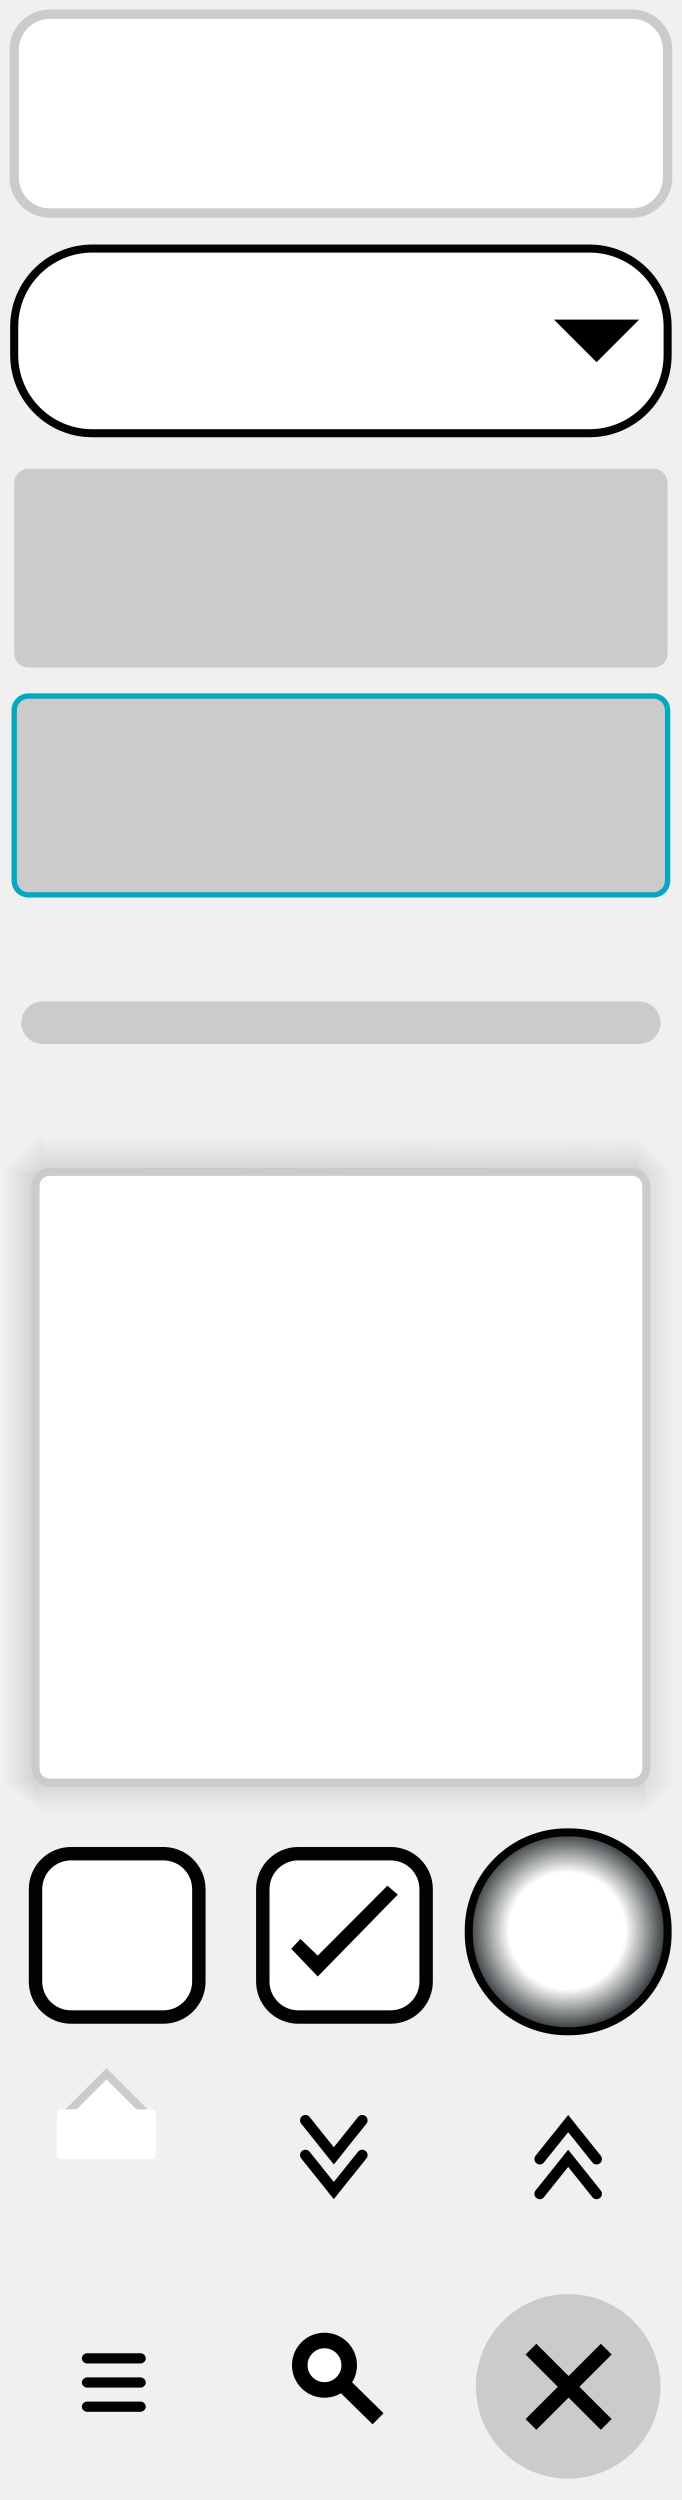
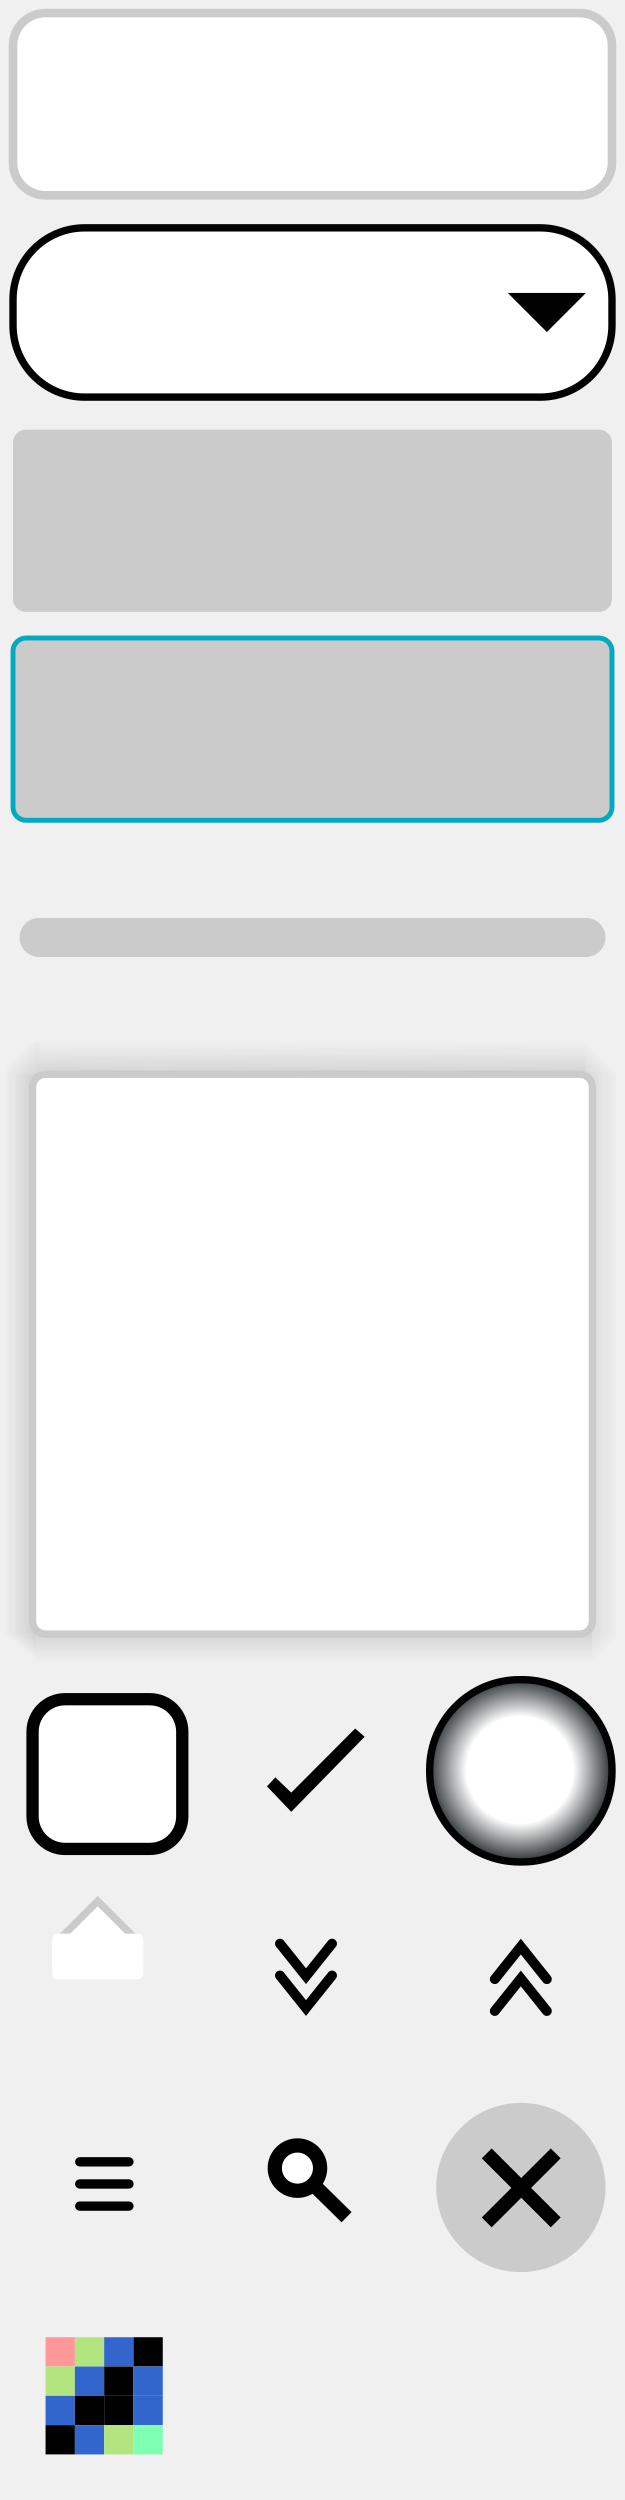
- <svg xmlns="http://www.w3.org/2000/svg" xmlns:xlink="http://www.w3.org/1999/xlink" width="96" height="352" viewBox="0 0 25.4 93.133" version="1.1" id="svg1">
+ <svg xmlns="http://www.w3.org/2000/svg" xmlns:xlink="http://www.w3.org/1999/xlink" width="96" height="384" viewBox="0 0 25.4 101.6" version="1.1" id="svg1">
  <defs id="defs1">
    <linearGradient id="linearGradient36">
      <stop style="stop-color:#cbcbcb;stop-opacity:1;" offset="0.952" id="stop35" />
      <stop style="stop-color:#cbcbcb;stop-opacity:0;" offset="1" id="stop36" />
    </linearGradient>
    <linearGradient id="linearGradient34">
      <stop style="stop-color:#cbcbcb;stop-opacity:1;" offset="0.92" id="stop33" />
      <stop style="stop-color:#cbcbcb;stop-opacity:0;" offset="1" id="stop34" />
    </linearGradient>
    <linearGradient id="linearGradient33">
      <stop style="stop-color:#cbcbcb;stop-opacity:1;" offset="0.903" id="stop31" />
      <stop style="stop-color:#cbcbcb;stop-opacity:0;" offset="0.984" id="stop32" />
    </linearGradient>
    <linearGradient id="linearGradient4">
      <stop style="stop-color:#cccccc;stop-opacity:1;" offset="0.941" id="stop3" />
      <stop style="stop-color:#cbcbcb;stop-opacity:0;" offset="1" id="stop4" />
    </linearGradient>
    <linearGradient id="linearGradient30">
      <stop style="stop-color:#cbcbcb;stop-opacity:1;" offset="0.934" id="stop29" />
      <stop style="stop-color:#cbcbcb;stop-opacity:0;" offset="1" id="stop30" />
    </linearGradient>
    <linearGradient id="linearGradient28">
      <stop style="stop-color:#cbcbcb;stop-opacity:1;" offset="0.918" id="stop27" />
      <stop style="stop-color:#cbcbcb;stop-opacity:0;" offset="1" id="stop28" />
    </linearGradient>
    <linearGradient id="linearGradient25">
      <stop style="stop-color:#cbcbcb;stop-opacity:1;" offset="0.92" id="stop25" />
      <stop style="stop-color:#cbcbcb;stop-opacity:0;" offset="1" id="stop26" />
    </linearGradient>
    <linearGradient id="linearGradient20">
      <stop style="stop-color:#cbcbcb;stop-opacity:1;" offset="0.93" id="stop20" />
      <stop style="stop-color:#cbcbcb;stop-opacity:0;" offset="1" id="stop21" />
    </linearGradient>
    <radialGradient xlink:href="#linearGradient1" id="radialGradient2" cx="1.455" cy="1.455" fx="1.455" fy="1.455" r="1.27" gradientUnits="userSpaceOnUse" gradientTransform="matrix(3.155989,0,0,3.155989,16.5343,67.33426)" />
    <linearGradient id="linearGradient1">
      <stop style="stop-color:#ffffff;stop-opacity:1;" offset="0.541" id="stop1" />
      <stop style="stop-color:#2e3436;stop-opacity:1;" offset="0.925" id="stop2" />
    </linearGradient>
    <filter style="color-interpolation-filters:sRGB" id="filter9" x="-0.22" y="-0.22" width="1.44" height="1.44">
      <feFlood result="flood" in="SourceGraphic" flood-opacity="0.498" flood-color="rgb(0,0,0)" id="feFlood8" />
      <feGaussianBlur result="blur" in="SourceGraphic" stdDeviation="1" id="feGaussianBlur8" />
      <feOffset result="offset" in="blur" dx="0" dy="0" id="feOffset8" />
      <feComposite result="comp1" operator="in" in="flood" in2="offset" id="feComposite8" />
      <feComposite result="fbSourceGraphic" operator="over" in="SourceGraphic" in2="comp1" id="feComposite9" />
      <feColorMatrix result="fbSourceGraphicAlpha" in="fbSourceGraphic" values="0 0 0 -1 0 0 0 0 -1 0 0 0 0 -1 0 0 0 0 1 0" id="feColorMatrix9" />
      <feFlood id="feFlood9" result="flood" in="fbSourceGraphic" flood-opacity="0.498" flood-color="rgb(0,0,0)" />
      <feGaussianBlur id="feGaussianBlur9" result="blur" in="fbSourceGraphic" stdDeviation="1" />
      <feOffset id="feOffset9" result="offset" in="blur" dx="0" dy="0" />
      <feComposite id="feComposite10" result="comp1" operator="in" in="flood" in2="offset" />
      <feComposite id="feComposite11" result="comp2" operator="over" in="fbSourceGraphic" in2="comp1" />
    </filter>
    <filter style="color-interpolation-filters:sRGB" id="filter15" x="-0.037" y="-0.037" width="1.075" height="1.075">
      <feFlood result="flood" in="SourceGraphic" flood-opacity="0.498" flood-color="rgb(0,0,0)" id="feFlood14" />
      <feGaussianBlur result="blur" in="SourceGraphic" stdDeviation="0.3" id="feGaussianBlur14" />
      <feOffset result="offset" in="blur" dx="0" dy="0" id="feOffset14" />
      <feComposite result="comp1" operator="in" in="flood" in2="offset" id="feComposite14" />
      <feComposite result="comp2" operator="over" in="SourceGraphic" in2="comp1" id="feComposite15" />
    </filter>
    <filter style="color-interpolation-filters:sRGB" id="filter3" x="-0.062" y="-0.062" width="1.124" height="1.124">
      <feFlood result="flood" in="SourceGraphic" flood-opacity="0.498" flood-color="rgb(0,0,0)" id="feFlood2" />
      <feGaussianBlur result="blur" in="SourceGraphic" stdDeviation="0.5" id="feGaussianBlur2" />
      <feOffset result="offset" in="blur" dx="0" dy="0" id="feOffset2" />
      <feComposite result="comp1" operator="in" in="flood" in2="offset" id="feComposite2" />
      <feComposite result="comp2" operator="over" in="SourceGraphic" in2="comp1" id="feComposite3" />
    </filter>
-     <filter style="color-interpolation-filters:sRGB;" id="filter16" x="-0.095" y="-0.095" width="1.191" height="1.191">
+     <filter style="color-interpolation-filters:sRGB" id="filter16" x="-0.095" y="-0.095" width="1.191" height="1.191">
      <feFlood result="flood" in="SourceGraphic" flood-opacity="0.498" flood-color="rgb(0,0,0)" id="feFlood13" />
      <feGaussianBlur result="blur" in="SourceGraphic" stdDeviation="0.8" id="feGaussianBlur13" />
      <feOffset result="offset" in="blur" dx="0" dy="0" id="feOffset13" />
      <feComposite result="comp1" operator="in" in="flood" in2="offset" id="feComposite13" />
      <feComposite result="comp2" operator="over" in="SourceGraphic" in2="comp1" id="feComposite16" />
    </filter>
    <filter style="color-interpolation-filters:sRGB" id="filter30" x="-0.059" y="-0.059" width="1.119" height="1.119">
      <feFlood result="flood" in="SourceGraphic" flood-opacity="0.498" flood-color="rgb(0,0,0)" id="feFlood29" />
      <feGaussianBlur result="blur" in="SourceGraphic" stdDeviation="0.5" id="feGaussianBlur29" />
      <feOffset result="offset" in="blur" dx="0" dy="0" id="feOffset29" />
      <feComposite result="comp1" operator="in" in="flood" in2="offset" id="feComposite29" />
      <feComposite result="comp2" operator="over" in="SourceGraphic" in2="comp1" id="feComposite30" />
    </filter>
    <linearGradient xlink:href="#linearGradient28" id="linearGradient21" x1="0.265" y1="55.033" x2="25.135" y2="55.033" gradientUnits="userSpaceOnUse" />
    <linearGradient xlink:href="#linearGradient4" id="linearGradient22" gradientUnits="userSpaceOnUse" x1="0.265" y1="55.033" x2="25.135" y2="55.033" gradientTransform="translate(-25.26771,-109.8021)" />
    <linearGradient xlink:href="#linearGradient20" id="linearGradient23" gradientUnits="userSpaceOnUse" gradientTransform="translate(-67.60104,-42.31047)" x1="0.265" y1="55.033" x2="25.268" y2="55.01" />
    <linearGradient xlink:href="#linearGradient30" id="linearGradient24" gradientUnits="userSpaceOnUse" gradientTransform="translate(42.59791,-67.60105)" x1="0.265" y1="55.166" x2="24.99" y2="55.166" />
    <linearGradient xlink:href="#linearGradient33" id="linearGradient26" x1="14.552" y1="56.885" x2="0.529" y2="42.598" gradientUnits="userSpaceOnUse" />
    <linearGradient xlink:href="#linearGradient34" id="linearGradient27" gradientUnits="userSpaceOnUse" x1="14.287" y1="56.621" x2="0.893" y2="43" gradientTransform="rotate(90,12.7,54.76875)" />
    <linearGradient xlink:href="#linearGradient36" id="linearGradient31" gradientUnits="userSpaceOnUse" x1="16.404" y1="56.738" x2="0.924" y2="43.127" gradientTransform="rotate(-90,12.90587,55.09205)" />
    <linearGradient xlink:href="#linearGradient25" id="linearGradient32" gradientUnits="userSpaceOnUse" gradientTransform="rotate(180,12.83229,55.03334)" x1="15.081" y1="57.15" x2="0.986" y2="43.127" />
  </defs>
  <g id="layer1">
    <rect style="opacity:0.99;fill:url(#linearGradient21);stroke:none;stroke-width:0.3;stroke-linecap:round;stroke-dasharray:none;stroke-opacity:1" id="rect19" width="1.642" height="22.754" x="23.813" y="43.656" ry="1.3726043e-06" />
    <rect style="opacity:0.99;fill:url(#linearGradient22);stroke:none;stroke-width:0.3;stroke-linecap:round;stroke-dasharray:none;stroke-opacity:1" id="rect19-5" width="1.47" height="22.754" x="-1.47" y="-66.41" ry="0" transform="scale(-1)" />
    <rect style="opacity:0.99;fill:#ffffff;fill-opacity:1;stroke:#cbcbcb;stroke-width:0.35;stroke-linecap:round;stroke-dasharray:none;stroke-opacity:1" id="rect1" width="24.342" height="7.408" x="0.529" y="0.529" ry="1.323" />
    <rect style="opacity:0.99;fill:#ffffff;fill-opacity:1;stroke:#cbcbcb;stroke-width:0.3;stroke-linecap:round;stroke-dasharray:none;stroke-opacity:1" id="rect1-53" width="22.754" height="22.754" x="1.323" y="43.656" ry="0.529" />
    <rect style="opacity:0.99;fill:#cbcbcb;fill-opacity:1;stroke:none;stroke-width:0.3;stroke-linecap:round;stroke-dasharray:none;stroke-opacity:1" id="rect1-6" width="24.342" height="7.408" x="0.529" y="17.462" ry="0.529" />
    <rect style="opacity:0.99;fill:#cbcbcb;fill-opacity:1;stroke:none;stroke-width:0.3;stroke-linecap:round;stroke-dasharray:none;stroke-opacity:1" id="rect1-6-5" width="6.879" height="6.879" x="17.727" y="85.46" ry="3.44" />
    <rect style="opacity:0.99;fill:#cbcbcb;fill-opacity:1;stroke:#00a8bf;stroke-width:0.2;stroke-linecap:round;stroke-dasharray:none;stroke-opacity:1" id="rect1-6-6" width="24.342" height="7.408" x="0.529" y="25.929" ry="0.529" />
    <rect style="opacity:0.99;fill:#ffffff;fill-opacity:1;stroke:#000000;stroke-width:0.3;stroke-linecap:round;stroke-dasharray:none;stroke-opacity:1" id="rect1-2" width="24.342" height="6.879" x="0.529" y="9.26" ry="2.91" />
    <path style="fill:#000000;fill-opacity:1;fill-rule:evenodd;stroke:none;stroke-width:0.317px;stroke-linecap:butt;stroke-linejoin:miter;stroke-opacity:1" d="m 20.637,11.906 h 3.175 l -1.587,1.587 z" id="path1" />
    <rect style="opacity:0.99;fill:#ffffff;fill-opacity:1;stroke:#000000;stroke-width:0.5;stroke-linecap:round;stroke-dasharray:none;stroke-opacity:1" id="rect1-5" width="6.085" height="6.085" x="1.323" y="69.056" ry="1.323" />
-     <rect style="opacity:0.99;fill:#ffffff;fill-opacity:1;stroke:#000000;stroke-width:0.5;stroke-linecap:round;stroke-dasharray:none;stroke-opacity:1" id="rect1-5-9" width="6.085" height="6.085" x="9.79" y="69.056" ry="1.323" />
    <path style="fill:#000000;fill-opacity:1;fill-rule:evenodd;stroke:none;stroke-width:0.097;stroke-linecap:butt;stroke-linejoin:miter;stroke-dasharray:none;stroke-opacity:1" d="m 11.191,72.232 0.645,0.621 2.597,-2.606 0.385,0.334 -2.981,3.051 -0.988,-1.034 z" id="path1-3-1" />
    <rect style="opacity:0.99;fill:url(#radialGradient2);stroke:#000000;stroke-width:0.3;stroke-linecap:round;stroke-dasharray:none;stroke-opacity:1" id="rect1-9" width="7.408" height="7.408" x="17.463" y="68.262" ry="3.647" rx="3.655" />
    <rect style="opacity:0.99;fill:#000000;fill-opacity:1;stroke:#000000;stroke-width:0.097;stroke-linecap:round;stroke-dasharray:none;stroke-opacity:1" id="rect1-62" width="2.284" height="0.283" x="3.098" y="87.715" rx="0.147" ry="0.283" />
    <rect style="opacity:0.99;fill:#000000;fill-opacity:1;stroke:#000000;stroke-width:0.097;stroke-linecap:round;stroke-dasharray:none;stroke-opacity:1" id="rect1-3" width="2.284" height="0.283" x="3.098" y="88.615" rx="0.147" ry="0.283" />
    <rect style="opacity:0.99;fill:#000000;fill-opacity:1;stroke:#000000;stroke-width:0.097;stroke-linecap:round;stroke-dasharray:none;stroke-opacity:1" id="rect1-5-6" width="2.284" height="0.283" x="3.098" y="89.515" rx="0.147" ry="0.283" />
    <path style="fill:#000000;fill-opacity:1;fill-rule:evenodd;stroke:none;stroke-width:0.401px;stroke-linecap:butt;stroke-linejoin:miter;stroke-opacity:1" d="m 19.98,87.313 1.202,1.202 1.202,-1.202 0.401,0.401 -1.202,1.202 1.202,1.202 -0.401,0.401 -1.202,-1.202 -1.202,1.202 -0.401,-0.401 1.202,-1.202 -1.202,-1.202 z" id="path1-3" />
    <rect style="fill:#cbcbcb;fill-opacity:1;stroke:none;stroke-width:0.3;stroke-dasharray:none" id="rect2" width="23.813" height="1.587" x="0.794" y="37.306" rx="0.794" ry="0.794" />
    <path style="fill:#ffffff;fill-opacity:1;stroke:#cbcbcb;stroke-width:0.3;stroke-opacity:1" d="m 3.969,77.258 -1.588,1.587 v 0.794 h 3.175 v -0.794 z" id="path2" />
    <rect style="fill:#ffffff;fill-opacity:1;stroke:none;stroke-width:0.3;stroke-opacity:1" id="rect3" width="3.704" height="1.852" x="2.117" y="78.581" rx="0.147" ry="0.283" />
    <rect style="opacity:0.99;fill:url(#linearGradient23);stroke:none;stroke-width:0.3;stroke-linecap:round;stroke-dasharray:none;stroke-opacity:1" id="rect22" width="1.588" height="22.225" x="-43.656" y="1.588" ry="8.6860776e-09" transform="rotate(-90)" />
    <rect style="opacity:0.99;fill:url(#linearGradient24);stroke:none;stroke-width:0.3;stroke-linecap:round;stroke-dasharray:none;stroke-opacity:1" id="rect23" width="1.31" height="22.607" x="66.41" y="-24.077" ry="0" transform="rotate(90)" />
    <path style="fill:url(#linearGradient26);stroke:none;stroke-width:0.3" d="M 1.588,43.656 V 42.333 C 0.794,42.321 0.265,42.863 0.265,43.656 Z" id="path24" />
    <path style="fill:url(#linearGradient27);stroke:none;stroke-width:0.3" d="m 23.813,43.656 h 1.588 C 25.181,42.972 24.952,42.294 23.813,42.069 Z" id="path26" />
    <path style="fill:url(#linearGradient31);stroke:none;stroke-width:0.3" d="m 1.47,66.41 h -1.588 c 0.219,0.684 0.448,1.363 1.588,1.588 z" id="path30" />
    <path style="fill:url(#linearGradient32);stroke:none;stroke-width:0.3" d="m 24.077,66.41 v 1.588 c 0.684,-0.219 1.363,-0.448 1.588,-1.588 z" id="path31" />
    <ellipse style="fill:#ffffff;fill-opacity:1;stroke:#000000;stroke-width:0.58;stroke-dasharray:none;stroke-opacity:1" id="path3" cx="12.088" cy="88.112" rx="0.921" ry="0.921" />
    <path style="fill:#ffffff;fill-opacity:1;stroke:#000000;stroke-width:0.58;stroke-dasharray:none;stroke-opacity:1" d="m 12.751,88.797 1.333,1.311" id="path4" />
    <path style="fill:none;stroke:#000000;stroke-width:0.4;stroke-linecap:round;stroke-dasharray:none;stroke-opacity:1" d="m 20.108,81.727 1.058,-1.323 1.058,1.323" id="path5" />
    <path style="fill:none;stroke:#000000;stroke-width:0.4;stroke-linecap:round;stroke-dasharray:none;stroke-opacity:1" d="m 20.108,80.433 1.058,-1.323 1.058,1.323" id="path5-2" />
    <path style="fill:none;stroke:#000000;stroke-width:0.4;stroke-linecap:round;stroke-dasharray:none;stroke-opacity:1" d="m 13.494,78.99 -1.058,1.323 -1.058,-1.323" id="path5-5" />
    <path style="fill:none;stroke:#000000;stroke-width:0.4;stroke-linecap:round;stroke-dasharray:none;stroke-opacity:1" d="M 13.494,80.284 12.435,81.606 11.377,80.284" id="path5-2-3" />
+     <g id="g4">
+       <rect style="fill:#ff9999;fill-opacity:1;stroke-width:0.113;stroke-linecap:round" id="rect4" width="1.191" height="1.191" x="1.852" y="94.985" ry="1.0294515e-06" />
+       <rect style="fill:#b2e57f;fill-opacity:1;stroke-width:0.113;stroke-linecap:round" id="rect4-5" width="1.191" height="1.191" x="3.043" y="94.985" ry="1.0294515e-06" />
+       <rect style="fill:#3366cc;fill-opacity:1;stroke-width:0.113;stroke-linecap:round" id="rect4-2" width="1.191" height="1.191" x="4.233" y="94.985" ry="1.0294515e-06" />
+       <rect style="fill:#000000;fill-opacity:1;stroke-width:0.113;stroke-linecap:round" id="rect4-7" width="1.191" height="1.191" x="5.424" y="94.985" ry="1.0294515e-06" />
+       <rect style="fill:#b2e57f;fill-opacity:1;stroke-width:0.113;stroke-linecap:round" id="rect4-6" width="1.191" height="1.191" x="1.852" y="96.176" ry="1.0294515e-06" />
+       <rect style="fill:#3366cc;fill-opacity:1;stroke-width:0.113;stroke-linecap:round" id="rect4-5-0" width="1.191" height="1.191" x="3.043" y="96.176" ry="1.0294515e-06" />
+       <rect style="fill:#000000;fill-opacity:1;stroke-width:0.113;stroke-linecap:round" id="rect4-2-6" width="1.191" height="1.191" x="4.233" y="96.176" ry="1.0294515e-06" />
+       <rect style="fill:#3366cc;fill-opacity:1;stroke-width:0.113;stroke-linecap:round" id="rect4-7-2" width="1.191" height="1.191" x="5.424" y="96.176" ry="1.0294515e-06" />
+       <rect style="fill:#3366cc;fill-opacity:1;stroke-width:0.113;stroke-linecap:round" id="rect4-79" width="1.191" height="1.191" x="1.852" y="97.367" ry="1.0294515e-06" />
+       <rect style="fill:#000000;fill-opacity:1;stroke-width:0.113;stroke-linecap:round" id="rect4-5-2" width="1.191" height="1.191" x="3.043" y="97.367" ry="1.0294515e-06" />
+       <rect style="fill:#000000;fill-opacity:1;stroke-width:0.113;stroke-linecap:round" id="rect4-2-0" width="1.191" height="1.191" x="4.233" y="97.367" ry="1.0294515e-06" />
+       <rect style="fill:#3366cc;fill-opacity:1;stroke-width:0.113;stroke-linecap:round" id="rect4-7-23" width="1.191" height="1.191" x="5.424" y="97.367" ry="1.0294515e-06" />
+       <rect style="fill:#000000;fill-opacity:1;stroke-width:0.113;stroke-linecap:round" id="rect4-6-7" width="1.191" height="1.191" x="1.852" y="98.557" ry="1.0294515e-06" />
+       <rect style="fill:#3366cc;fill-opacity:1;stroke-width:0.113;stroke-linecap:round" id="rect4-5-0-5" width="1.191" height="1.191" x="3.043" y="98.557" ry="1.0294515e-06" />
+       <rect style="fill:#b2e57f;fill-opacity:1;stroke-width:0.113;stroke-linecap:round" id="rect4-2-6-9" width="1.191" height="1.191" x="4.233" y="98.557" ry="1.0294515e-06" />
+       <rect style="fill:#7fffb2;fill-opacity:1;stroke-width:0.113;stroke-linecap:round" id="rect4-7-2-2" width="1.191" height="1.191" x="5.424" y="98.557" ry="1.0294515e-06" />
+     </g>
  </g>
</svg>
